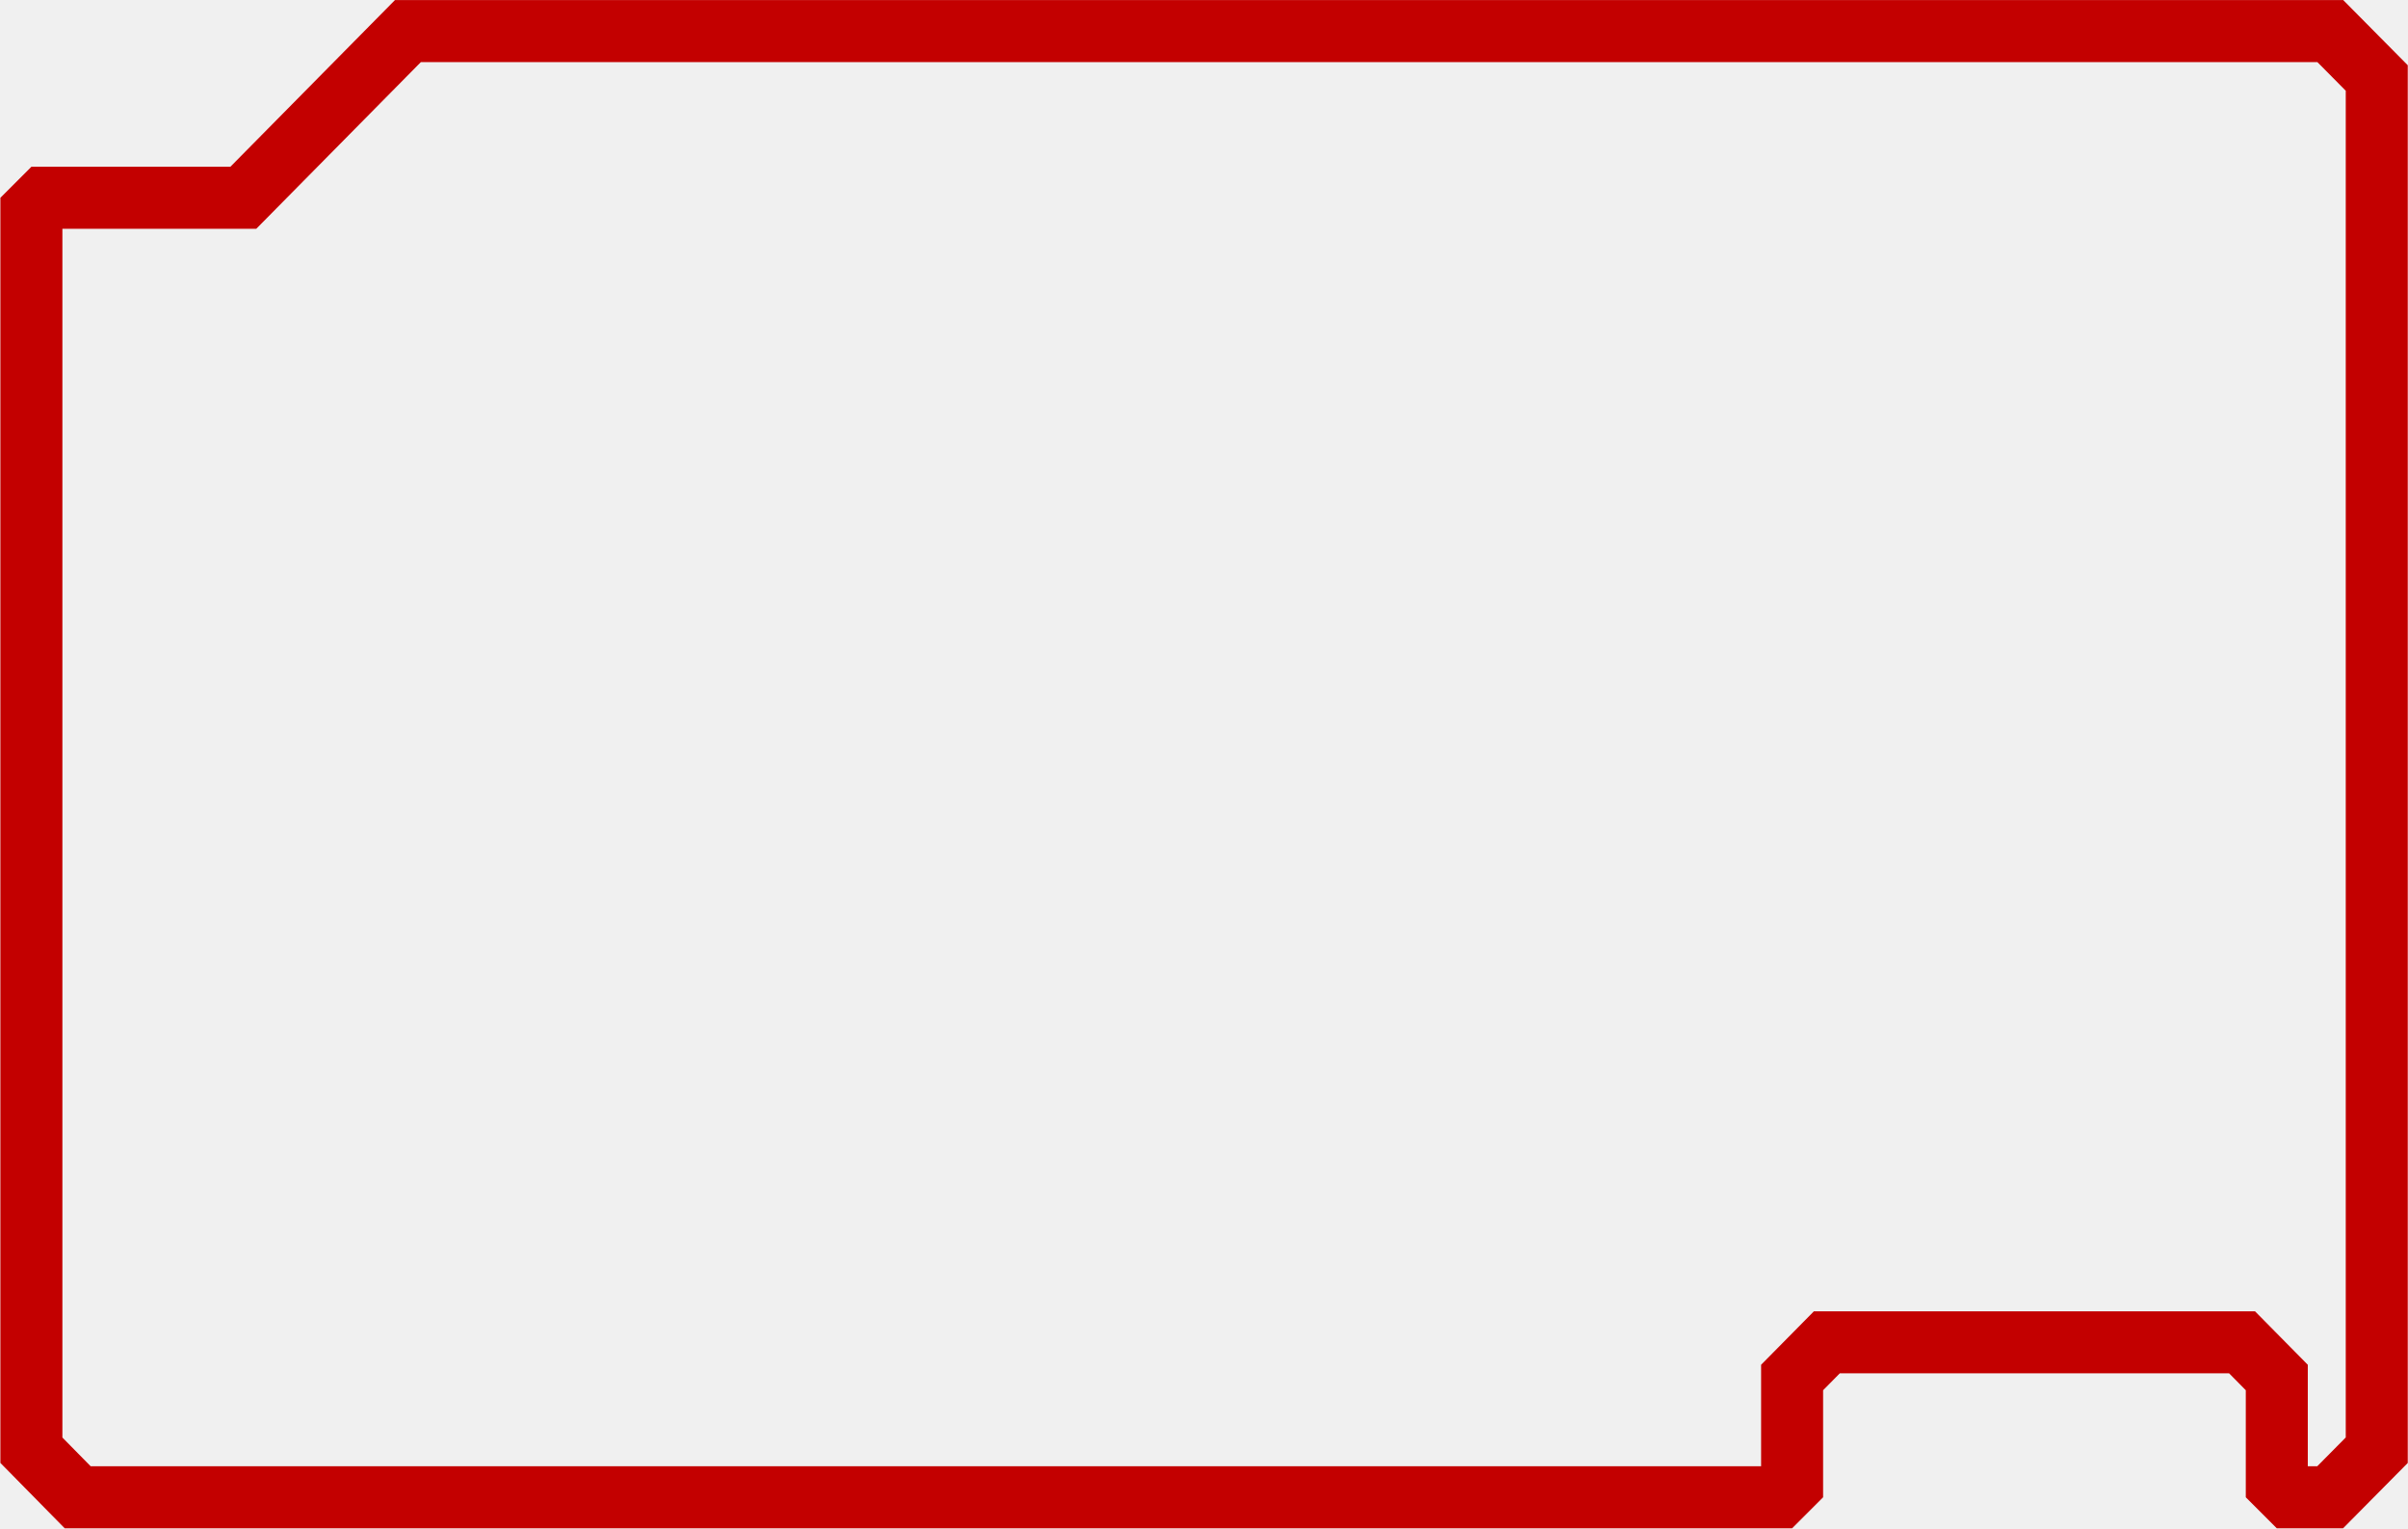
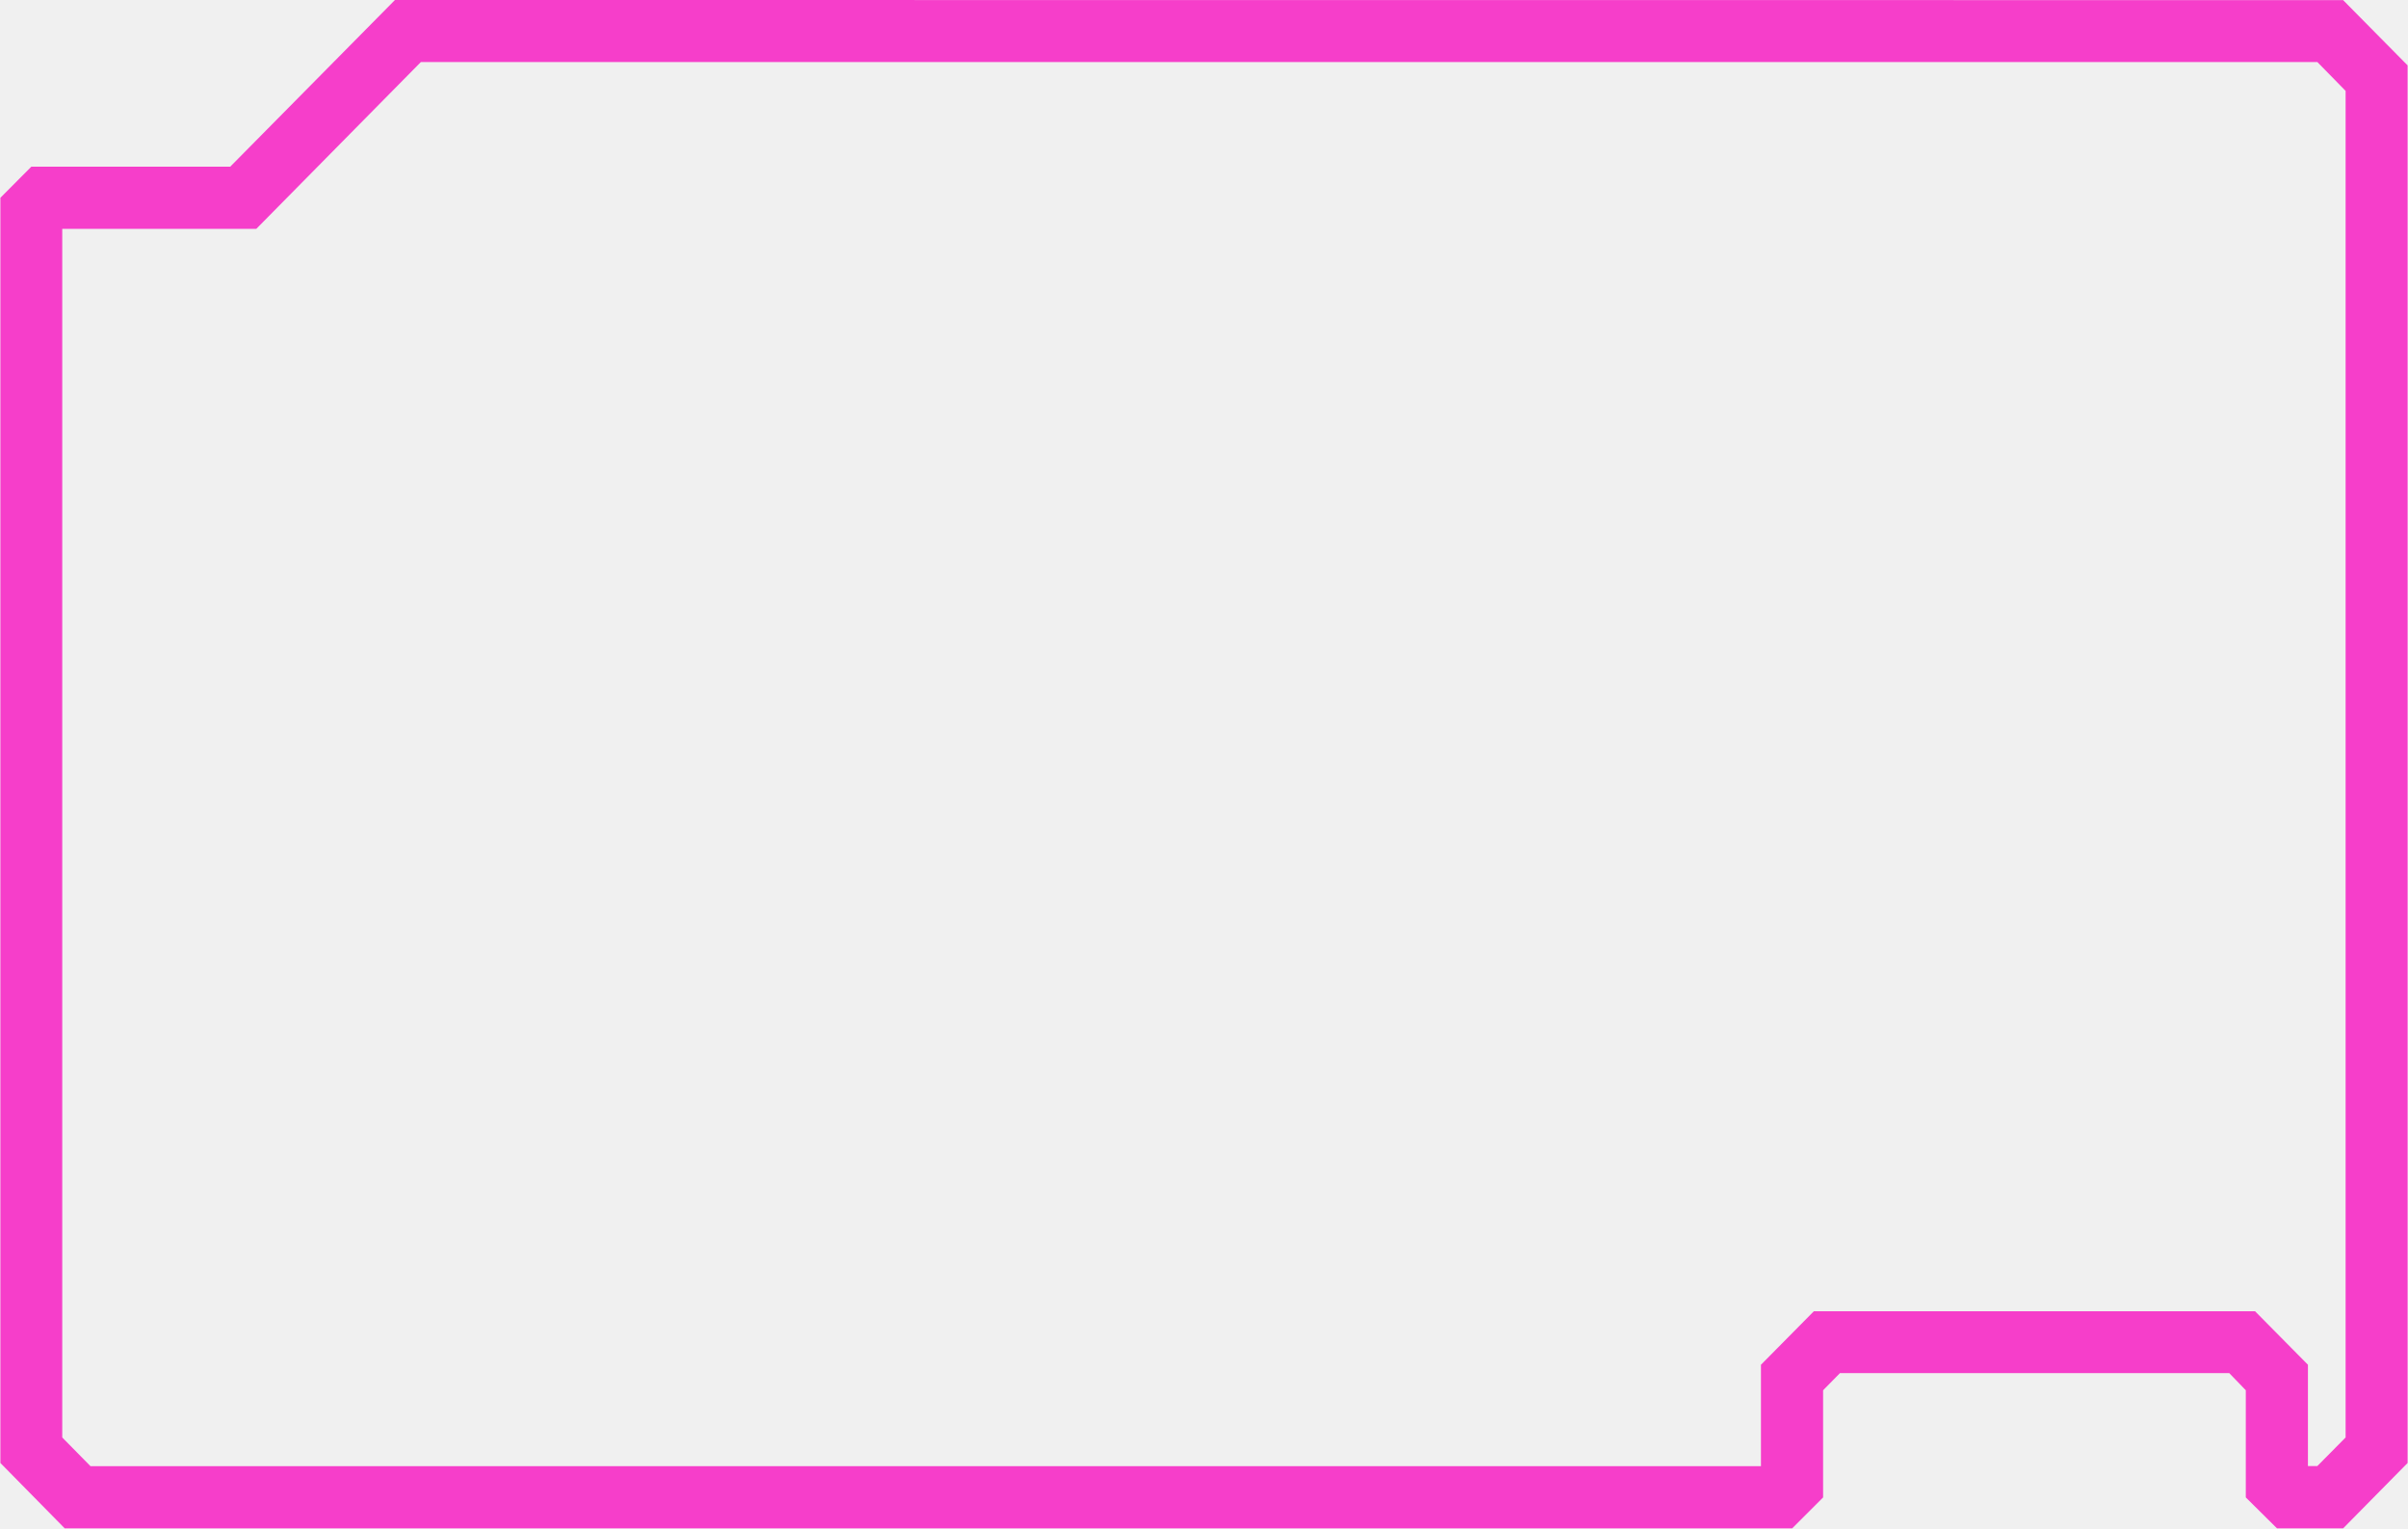
- <svg xmlns="http://www.w3.org/2000/svg" width="3.88pc" height="2.462pc" viewBox="0 0 16.425 10.425" version="1.1" id="svg1">
+ <svg xmlns="http://www.w3.org/2000/svg" width="3.88pc" height="2.462pc" viewBox="0 0 16.424 10.425" version="1.1" id="svg1">
  <defs id="defs1" />
-   <path d="M 2.781,0.212 1.658,1.349 H 0.212 V 9.892 L 0.528,10.213 H 12.225 V 9.396 l 0.237,-0.24 h 2.833 l 0.237,0.24 v 0.817 h 0.364 L 16.214,9.892 V 0.532 L 15.897,0.212 Z" style="fill:#ffffff;fill-opacity:0;fill-rule:nonzero;stroke:#c30000;stroke-width:0.423;stroke-linecap:butt;stroke-linejoin:miter;stroke-miterlimit:1.3;stroke-dasharray:none;stroke-opacity:1" id="path26" />
+   <path id="path4" style="color:#000000;display:inline;fill:#f63eca;fill-opacity:1;stroke-width:0.999;stroke-miterlimit:1.3;stroke-dasharray:none" d="m 15.808,0.423 0.193,0.197 V 9.805 l -0.193,0.195 H 15.744 V 9.309 L 15.383,8.944 H 12.373 L 12.012,9.309 V 10.001 H 0.615 L 0.422,9.805 V 1.561 H 1.746 L 2.869,0.423 Z M 2.692,0 1.568,1.137 H 0.211 L 0,1.349 V 9.979 L 0.439,10.425 H 12.225 l 0.211,-0.211 V 9.483 l 0.115,-0.117 h 2.656 l 0.113,0.117 v 0.731 l 0.213,0.211 h 0.451 L 16.424,9.979 V 0.446 L 15.984,8.2682727e-4 Z" />
</svg>
